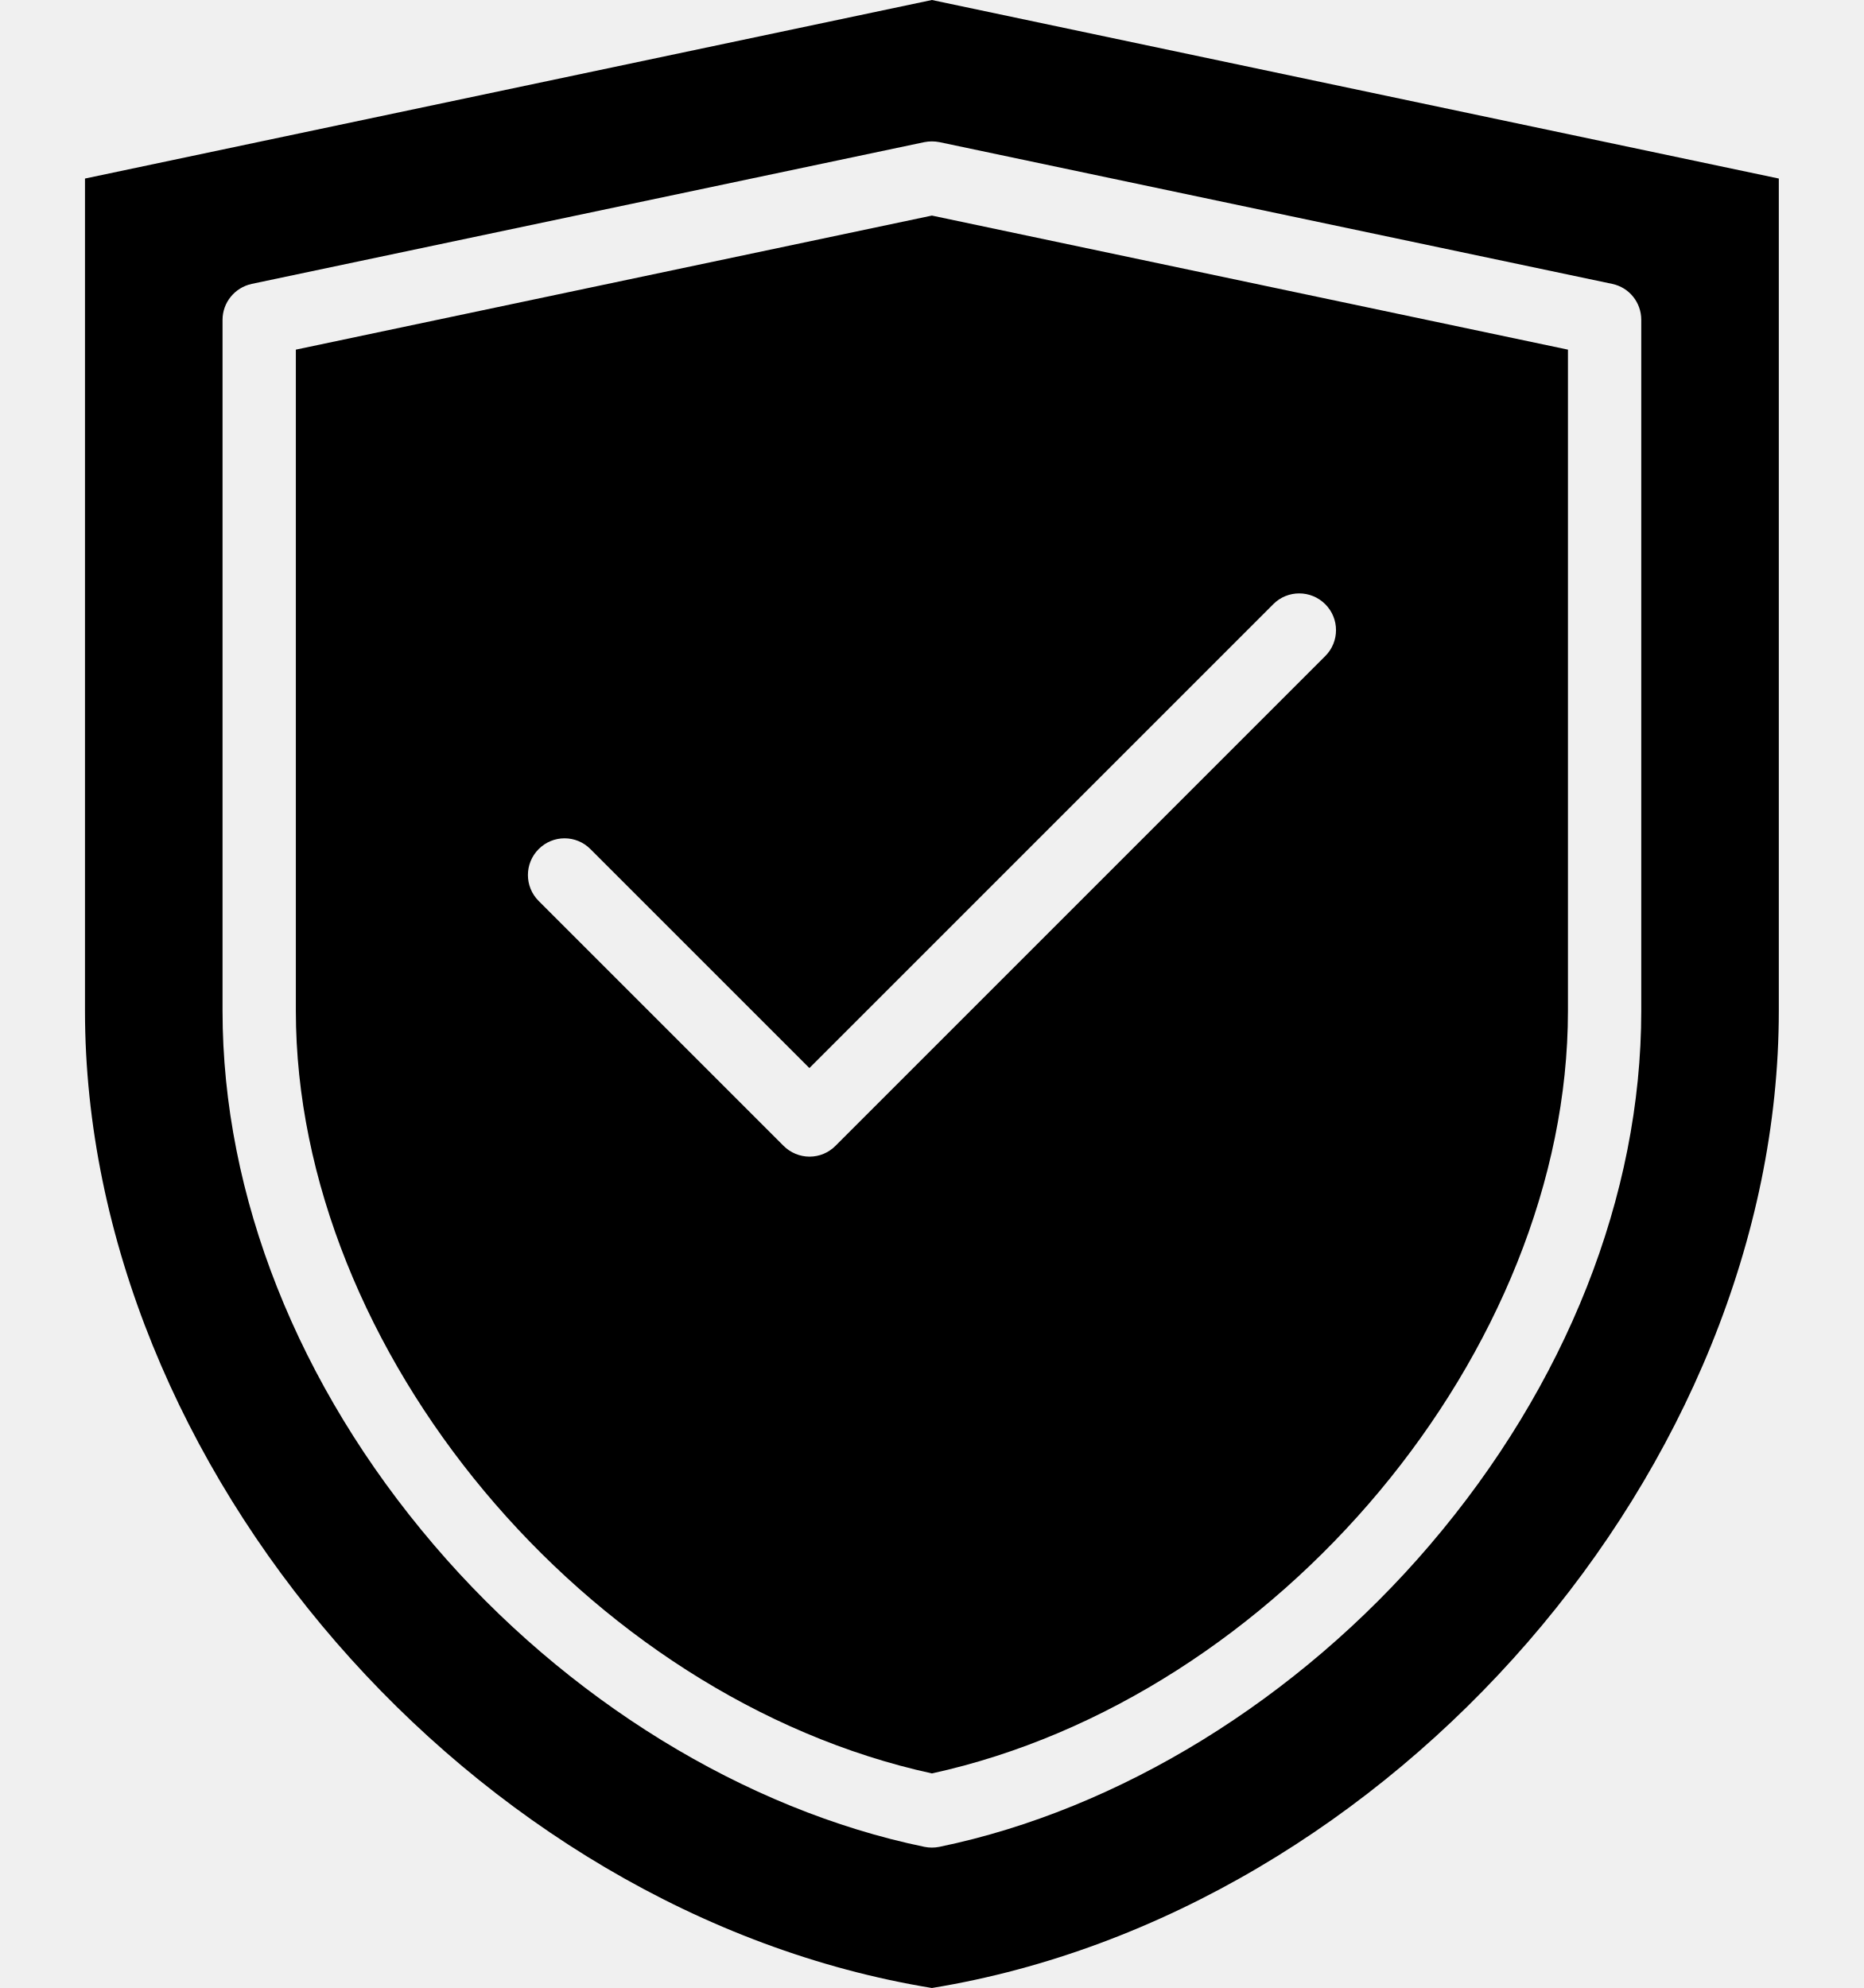
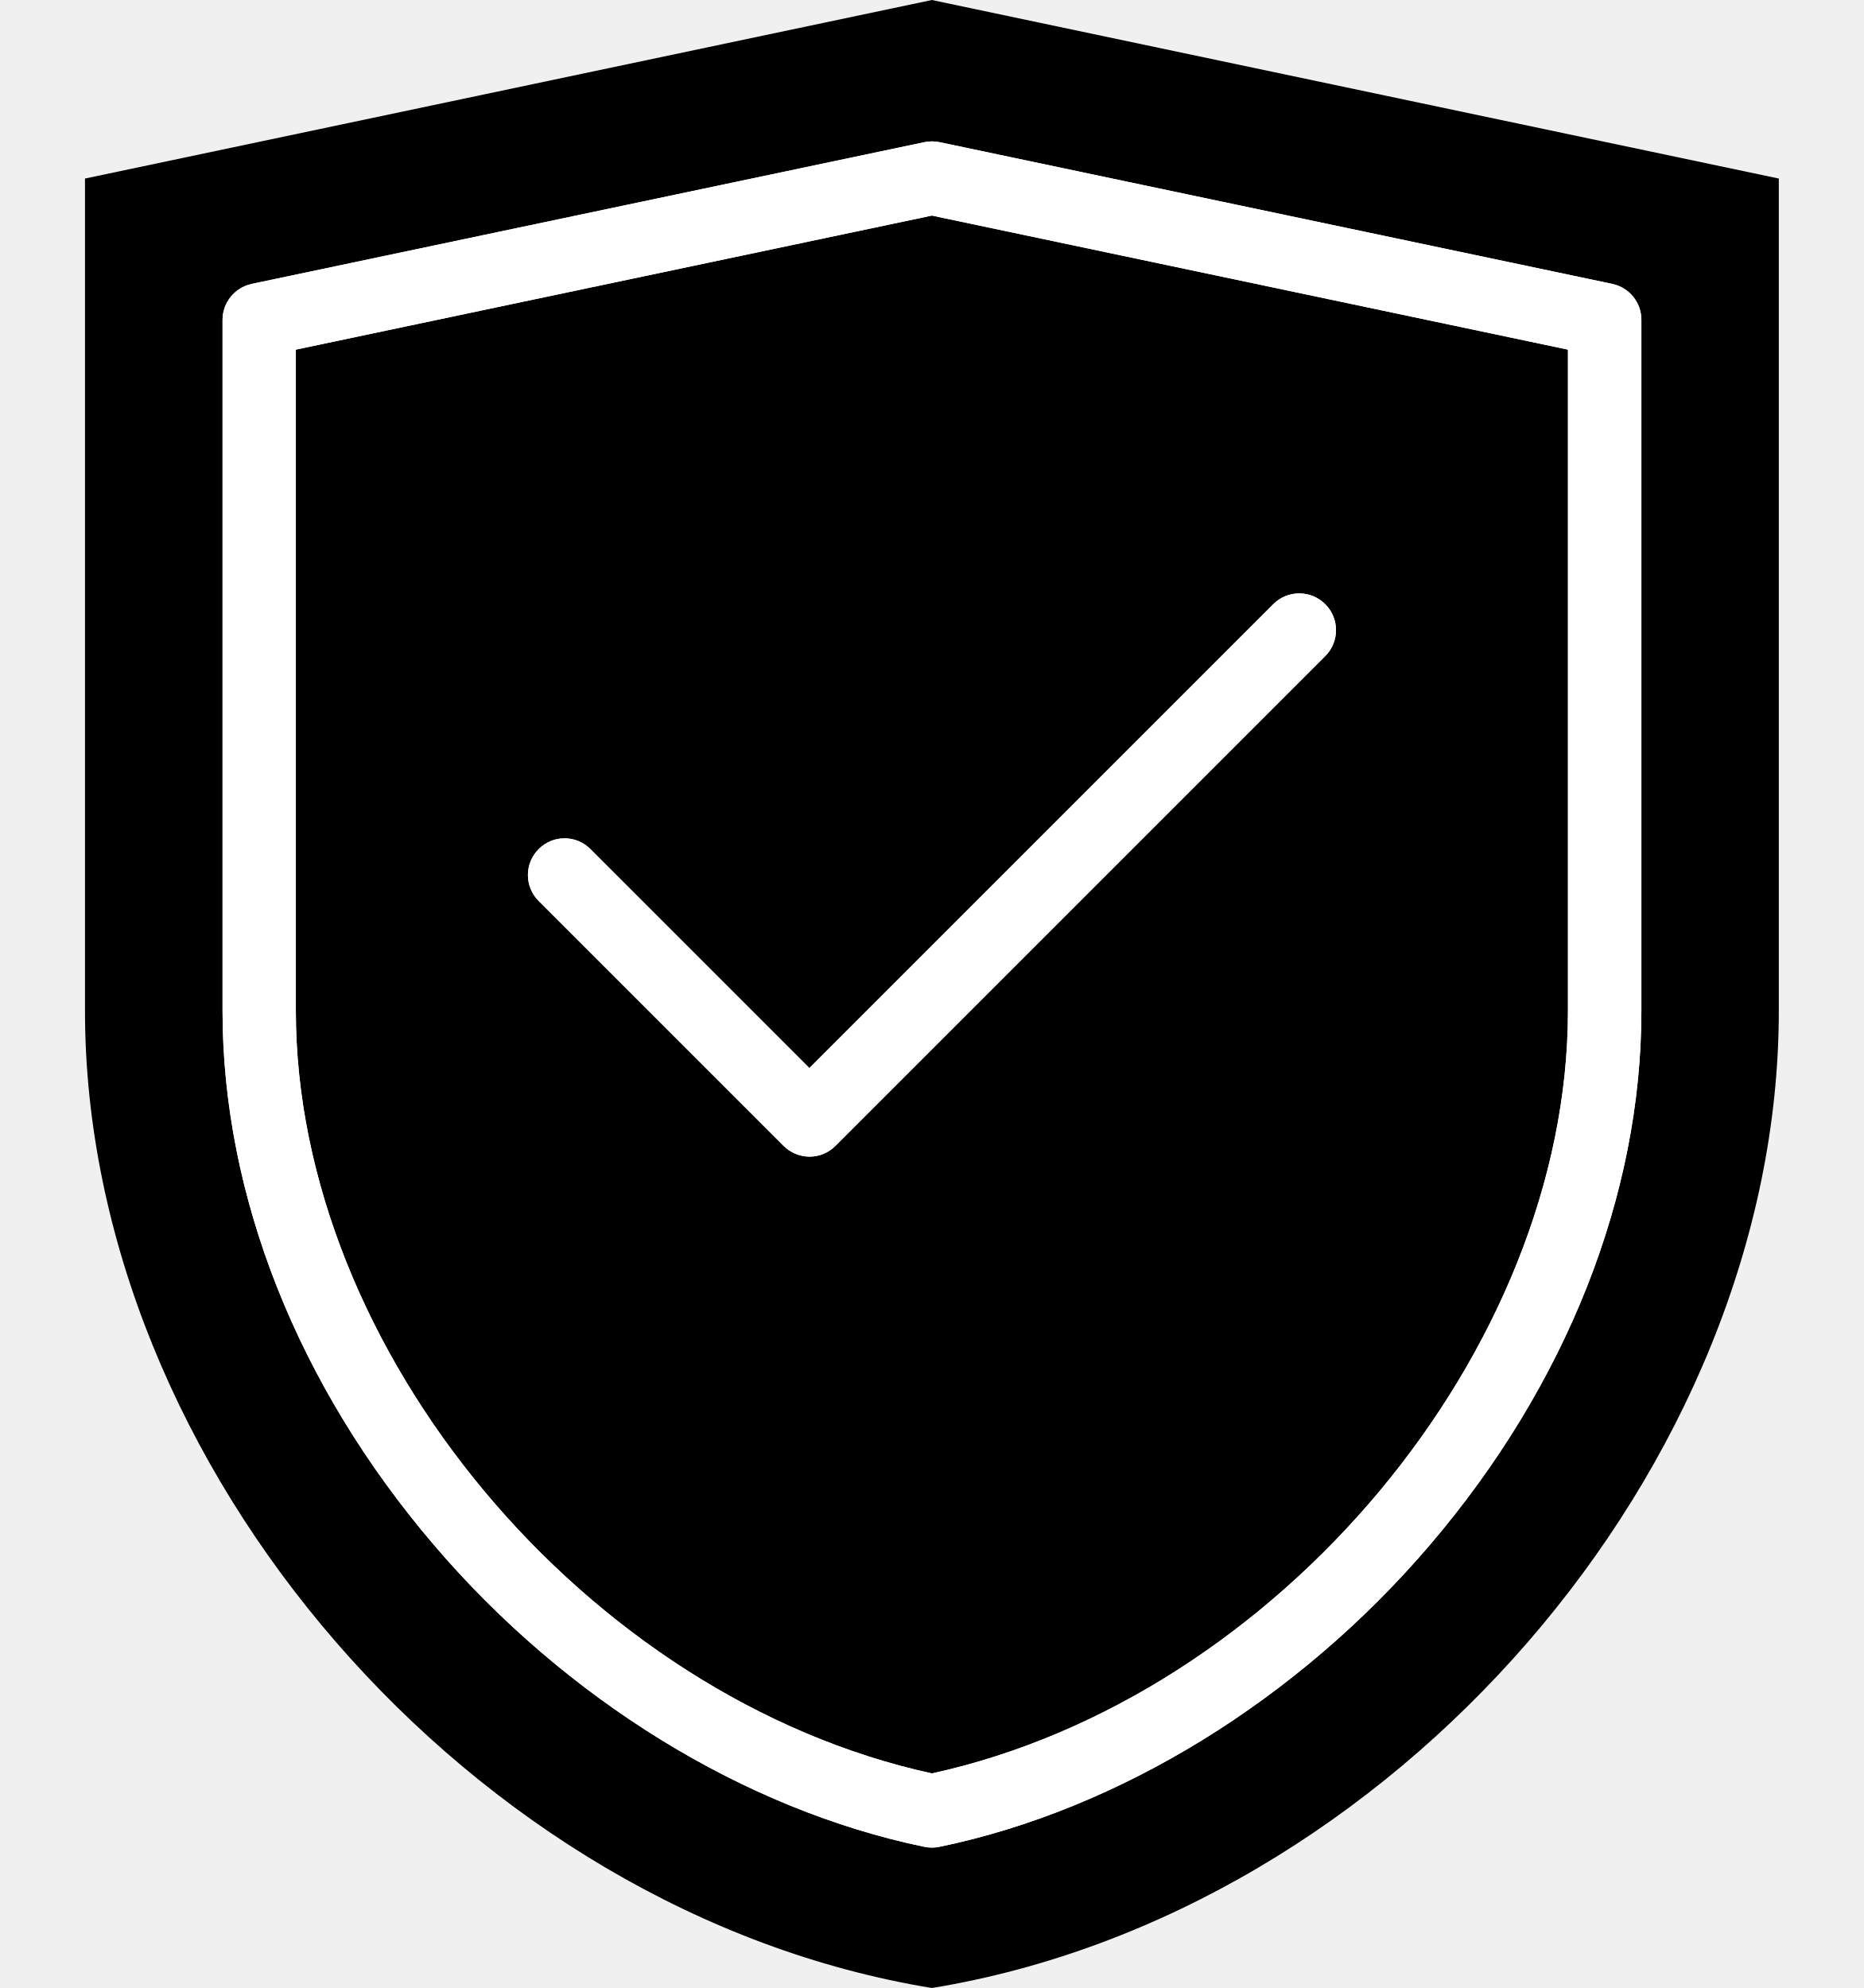
<svg xmlns="http://www.w3.org/2000/svg" width="15" height="16" viewBox="0 0 15 16" fill="none">
-   <path fill-rule="evenodd" clip-rule="evenodd" d="M7.561 1.144L12.976 2.285C13.112 2.314 13.209 2.434 13.209 2.574V8.136C13.209 9.622 12.605 11.149 11.508 12.434C10.445 13.679 9.007 14.565 7.56 14.864C7.54 14.868 7.52 14.87 7.5 14.87C7.48 14.87 7.46 14.868 7.44 14.864C5.994 14.565 4.554 13.679 3.492 12.434C2.395 11.149 1.791 9.623 1.791 8.136V2.574C1.791 2.435 1.889 2.315 2.025 2.285L7.439 1.144C7.479 1.136 7.521 1.136 7.561 1.144ZM12.619 2.814L7.5 1.735L2.381 2.814V8.136C2.381 10.869 4.719 13.665 7.5 14.273C10.281 13.665 12.619 10.869 12.619 8.136V2.814ZM10.248 4.862L6.514 8.596L4.752 6.834C4.637 6.718 4.45 6.718 4.335 6.834C4.22 6.949 4.22 7.136 4.335 7.251L6.306 9.222C6.361 9.277 6.437 9.309 6.515 9.309C6.594 9.309 6.668 9.278 6.724 9.222L10.666 5.28C10.781 5.165 10.781 4.978 10.666 4.863C10.55 4.747 10.363 4.747 10.248 4.862ZM14.316 8.136V1.437L7.5 6.10352e-05L0.684 1.437V8.136C0.684 11.805 3.801 15.395 7.5 16C11.199 15.395 14.316 11.805 14.316 8.136Z" fill="currentColor" />
+   <path fill-rule="evenodd" clip-rule="evenodd" d="M7.561 1.144L12.976 2.285C13.112 2.314 13.21 2.434 13.21 2.574V8.136C13.21 9.622 12.605 11.149 11.508 12.434C10.445 13.679 9.007 14.565 7.56 14.864C7.54 14.868 7.52 14.87 7.5 14.87C7.48 14.87 7.46 14.868 7.44 14.864C5.994 14.565 4.554 13.679 3.492 12.434C2.395 11.149 1.791 9.623 1.791 8.136V2.574C1.791 2.435 1.889 2.315 2.025 2.285L7.44 1.144C7.479 1.136 7.521 1.136 7.561 1.144ZM12.619 2.814L7.5 1.735L2.381 2.814V8.136C2.381 10.869 4.719 13.665 7.5 14.273C10.281 13.665 12.619 10.869 12.619 8.136V2.814ZM10.248 4.862L6.514 8.596L4.752 6.834C4.637 6.718 4.45 6.718 4.335 6.834C4.22 6.949 4.22 7.136 4.335 7.251L6.306 9.222C6.361 9.277 6.437 9.309 6.515 9.309C6.594 9.309 6.668 9.278 6.724 9.222L10.666 5.28C10.781 5.165 10.781 4.978 10.666 4.863C10.55 4.747 10.363 4.747 10.248 4.862ZM14.316 8.136V1.437L7.5 6.10352e-05L0.684 1.437V8.136C0.684 11.805 3.801 15.395 7.5 16C11.199 15.395 14.316 11.805 14.316 8.136Z" fill="currentColor" />
+   <path d="M10.248 4.862L6.514 8.596L4.752 6.834C4.637 6.718 4.45 6.718 4.335 6.834C4.22 6.949 4.22 7.136 4.335 7.251L6.306 9.222C6.361 9.277 6.437 9.309 6.515 9.309C6.594 9.309 6.668 9.278 6.724 9.222L10.666 5.28C10.781 5.165 10.781 4.978 10.666 4.863C10.55 4.747 10.363 4.747 10.248 4.862Z" fill="white" />
+   <path fill-rule="evenodd" clip-rule="evenodd" d="M7.561 1.144L12.976 2.285C13.112 2.314 13.21 2.434 13.21 2.574V8.136C13.21 9.622 12.605 11.149 11.508 12.434C10.445 13.679 9.007 14.565 7.56 14.864C7.54 14.868 7.52 14.87 7.5 14.87C7.48 14.87 7.46 14.868 7.44 14.864C5.994 14.565 4.554 13.679 3.492 12.434C2.395 11.149 1.791 9.623 1.791 8.136V2.574C1.791 2.435 1.889 2.315 2.025 2.285L7.44 1.144C7.479 1.136 7.521 1.136 7.561 1.144ZM7.5 1.735L12.619 2.814V8.136C12.619 10.869 10.281 13.665 7.5 14.273C4.719 13.665 2.381 10.869 2.381 8.136V2.814L7.5 1.735Z" fill="white" />
</svg>
